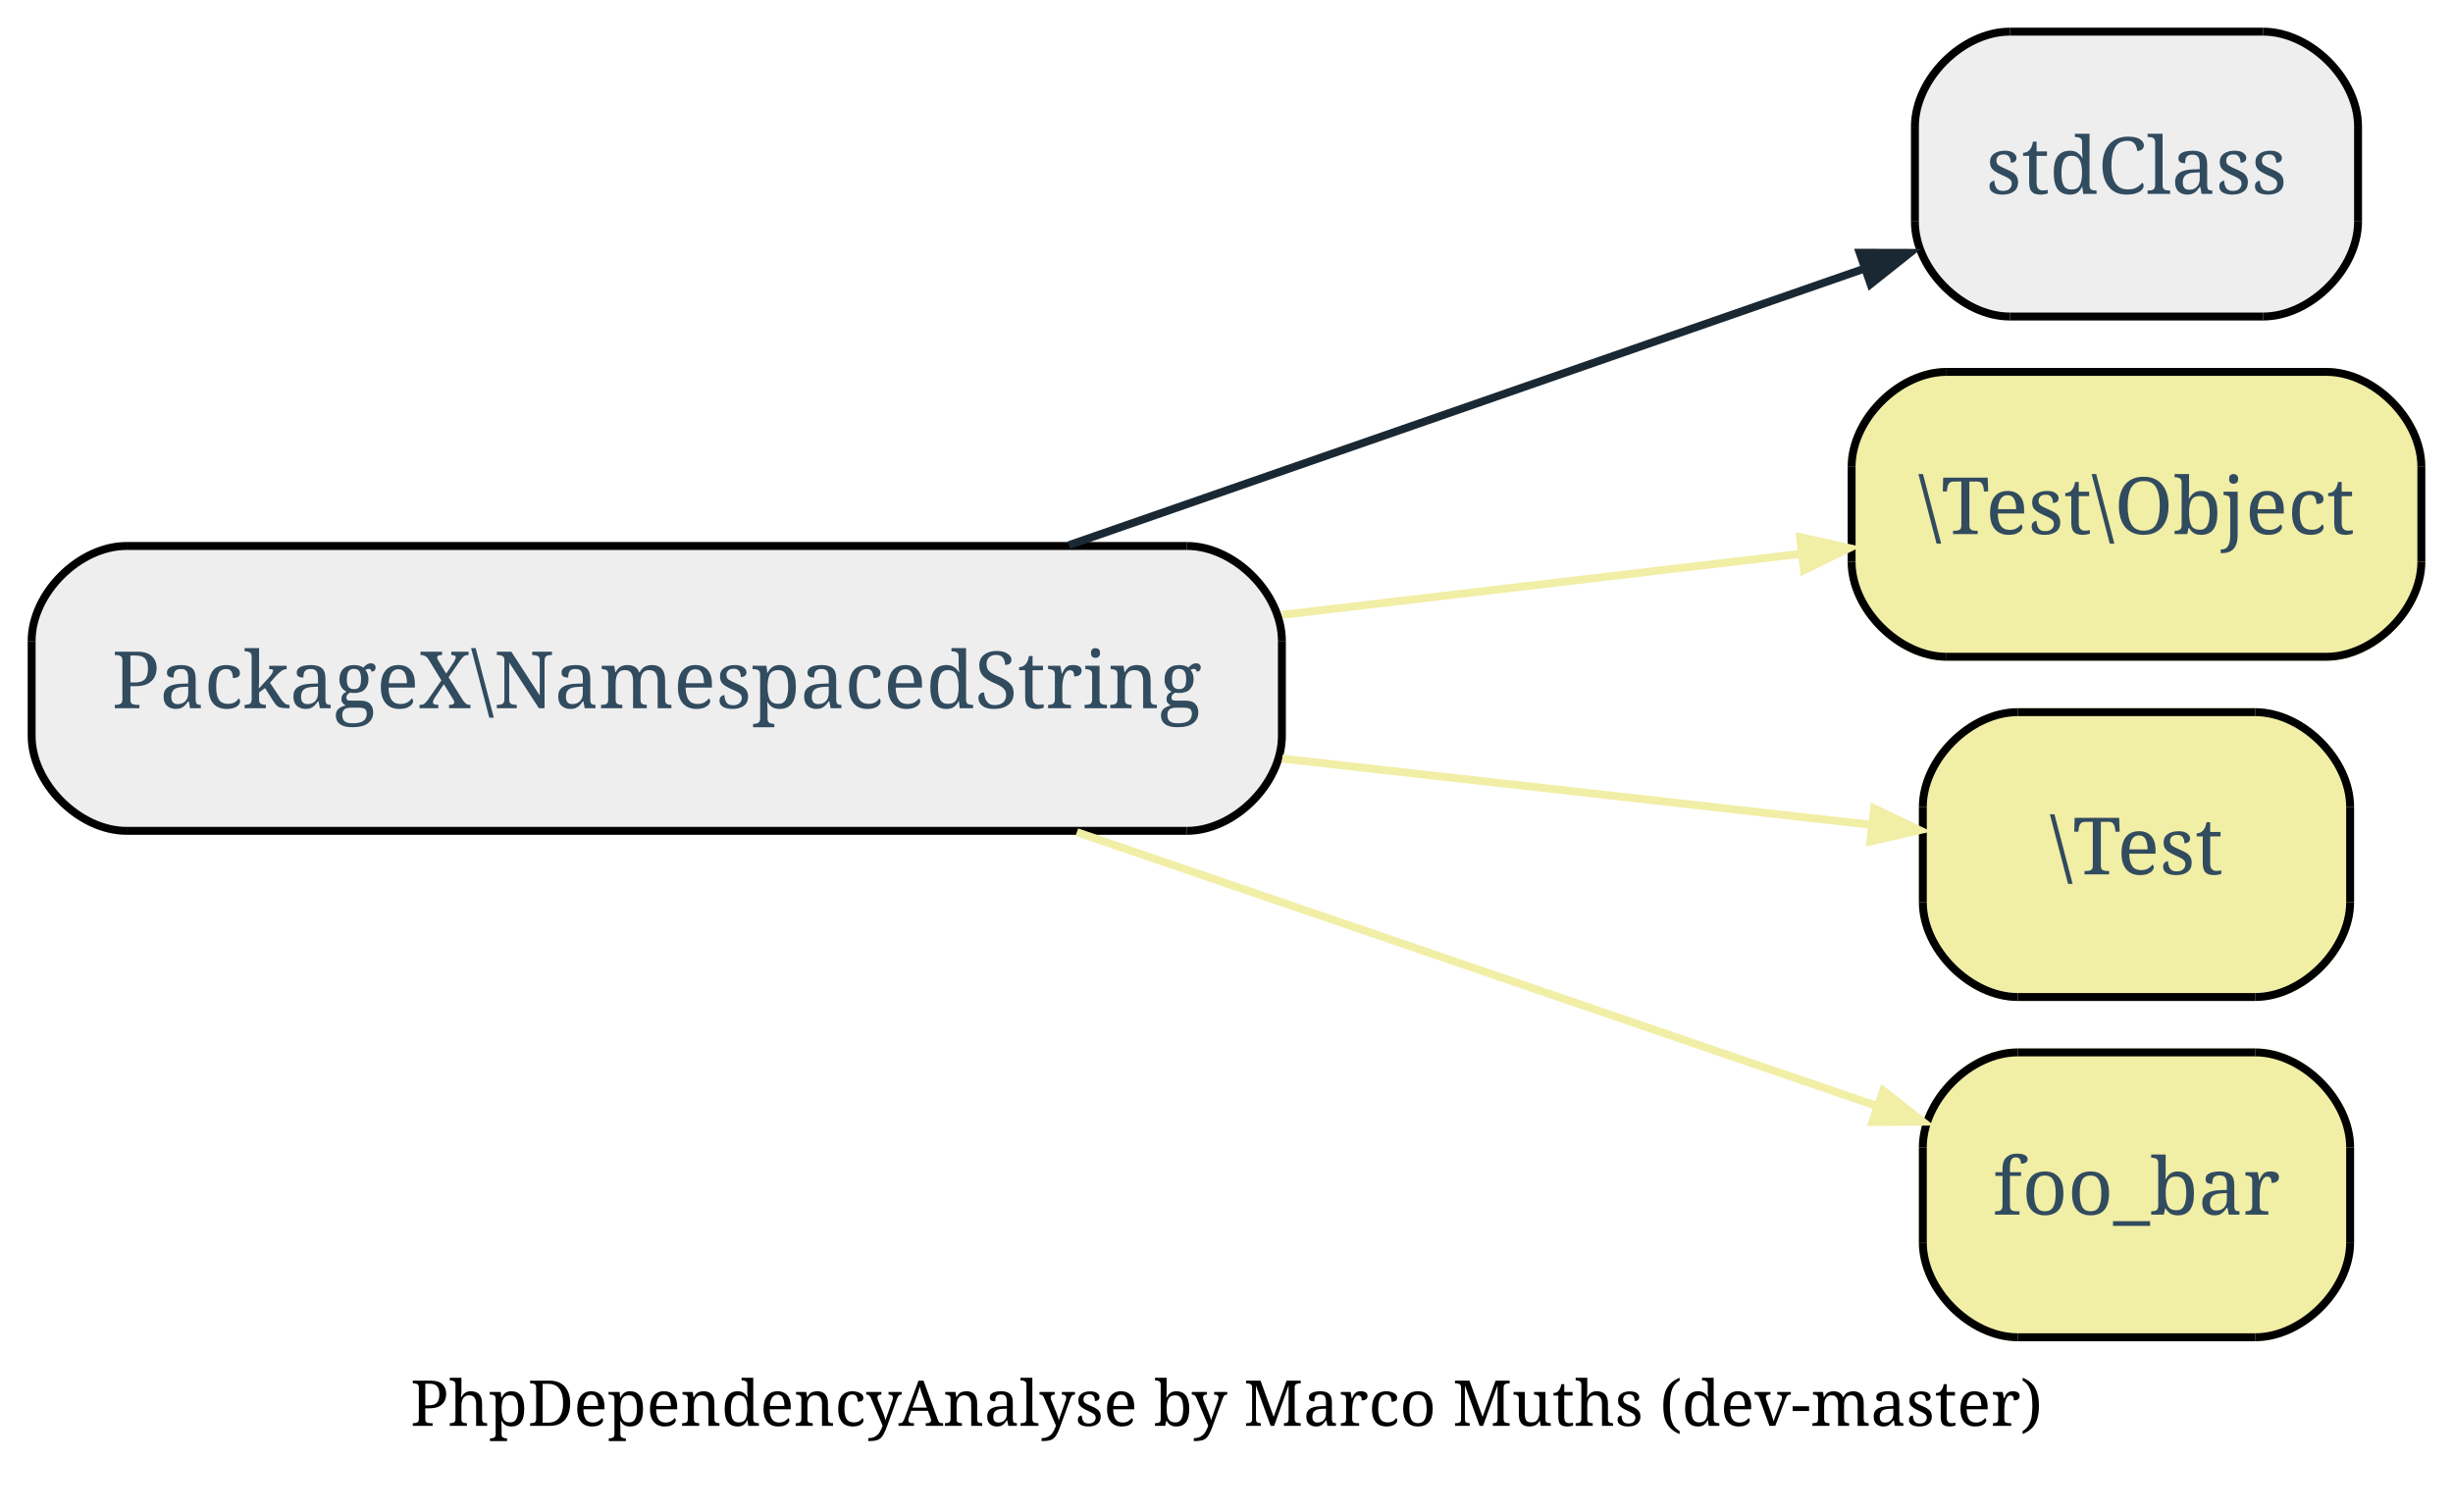
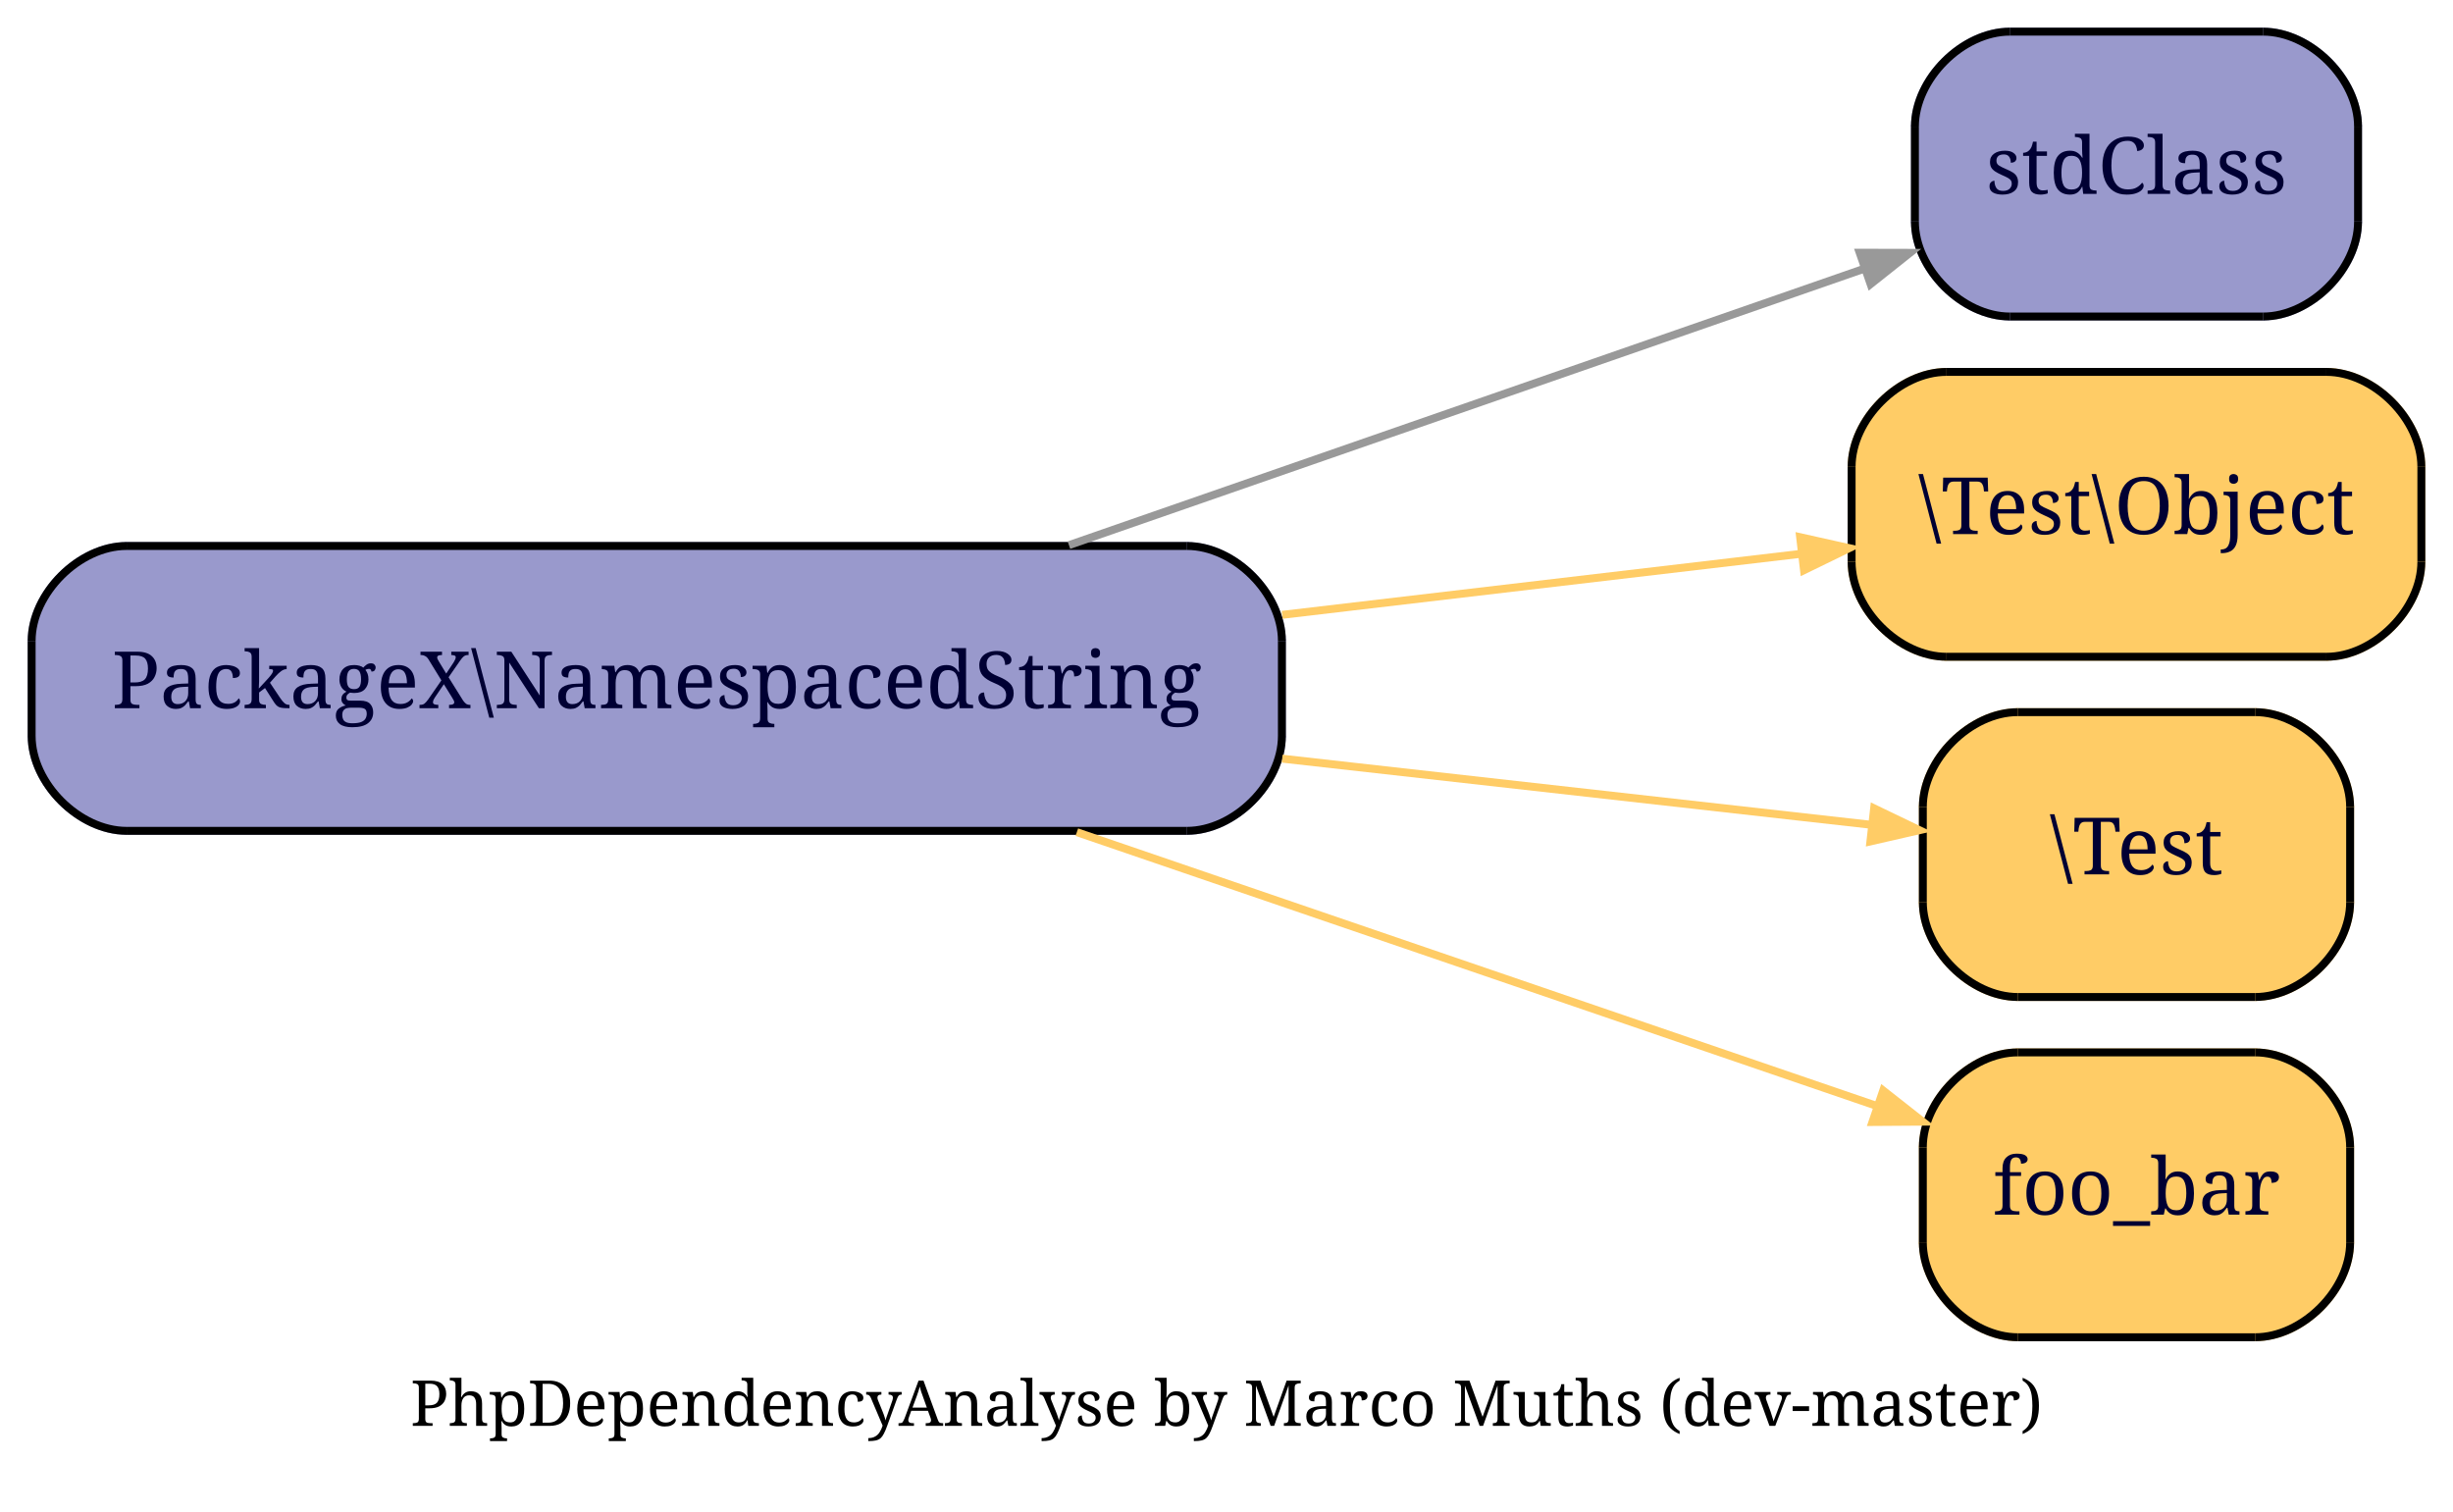
<svg xmlns="http://www.w3.org/2000/svg" width="310pt" height="191pt" viewBox="0.00 0.00 310.00 191.00">
  <g id="graph1" class="graph" transform="scale(1 1) rotate(0) translate(4 187)">
    <polygon fill="white" stroke="white" points="-4,5 -4,-187 307,-187 307,5 -4,5" />
    <text text-anchor="middle" x="151" y="-6.8" font-family="Times Roman,serif" font-size="8.00">PhpDependencyAnalyse by Marco Muths (dev-master)</text>
    <g id="node1" class="node">
-       <polygon fill="#eeeeee" stroke="#eeeeee" points="146,-118 12,-118 4.73695e-14,-106 2.36848e-14,-94 12,-82 146,-82 158,-94 158,-106 146,-118" />
-       <path fill="#eeeeee" stroke="#eeeeee" d="M12,-118C6,-118 5.92119e-14,-112 4.73695e-14,-106" />
-       <path fill="#eeeeee" stroke="#eeeeee" d="M2.36848e-14,-94C1.18424e-14,-88 6,-82 12,-82" />
-       <path fill="#eeeeee" stroke="#eeeeee" d="M146,-82C152,-82 158,-88 158,-94" />
-       <path fill="#eeeeee" stroke="#eeeeee" d="M158,-106C158,-112 152,-118 146,-118" />
+       <polygon fill="#9999cc" stroke="#9999cc" points="146,-118 12,-118 4.73695e-14,-106 2.36848e-14,-94 12,-82 146,-82 158,-94 158,-106 146,-118" />
+       <path fill="#9999cc" stroke="#9999cc" d="M12,-118C6,-118 5.92119e-14,-112 4.73695e-14,-106" />
+       <path fill="#9999cc" stroke="#9999cc" d="M2.36848e-14,-94C1.18424e-14,-88 6,-82 12,-82" />
+       <path fill="#9999cc" stroke="#9999cc" d="M146,-82C152,-82 158,-88 158,-94" />
+       <path fill="#9999cc" stroke="#9999cc" d="M158,-106C158,-112 152,-118 146,-118" />
      <polyline fill="none" stroke="black" points="146,-118 12,-118 " />
      <path fill="none" stroke="black" d="M12,-118C6,-118 5.92119e-14,-112 4.73695e-14,-106" />
      <polyline fill="none" stroke="black" points="4.73695e-14,-106 2.36848e-14,-94 " />
      <path fill="none" stroke="black" d="M2.36848e-14,-94C1.18424e-14,-88 6,-82 12,-82" />
      <polyline fill="none" stroke="black" points="12,-82 146,-82 " />
      <path fill="none" stroke="black" d="M146,-82C152,-82 158,-88 158,-94" />
      <polyline fill="none" stroke="black" points="158,-94 158,-106 " />
      <path fill="none" stroke="black" d="M158,-106C158,-112 152,-118 146,-118" />
-       <text text-anchor="middle" x="79" y="-97.5" font-family="Times Roman,serif" font-size="10.00" fill="#314b5f">PackageX\NamespacedString</text>
+       <text text-anchor="middle" x="79" y="-97.5" font-family="Times Roman,serif" font-size="10.00" fill="#000033">PackageX\NamespacedString</text>
    </g>
    <g id="node2" class="node">
-       <polygon fill="#eeeeee" stroke="#eeeeee" points="282,-183 250,-183 238,-171 238,-159 250,-147 282,-147 294,-159 294,-171 282,-183" />
-       <path fill="#eeeeee" stroke="#eeeeee" d="M250,-183C244,-183 238,-177 238,-171" />
-       <path fill="#eeeeee" stroke="#eeeeee" d="M238,-159C238,-153 244,-147 250,-147" />
-       <path fill="#eeeeee" stroke="#eeeeee" d="M282,-147C288,-147 294,-153 294,-159" />
-       <path fill="#eeeeee" stroke="#eeeeee" d="M294,-171C294,-177 288,-183 282,-183" />
+       <polygon fill="#9999cc" stroke="#9999cc" points="282,-183 250,-183 238,-171 238,-159 250,-147 282,-147 294,-159 294,-171 282,-183" />
+       <path fill="#9999cc" stroke="#9999cc" d="M250,-183C244,-183 238,-177 238,-171" />
+       <path fill="#9999cc" stroke="#9999cc" d="M238,-159C238,-153 244,-147 250,-147" />
+       <path fill="#9999cc" stroke="#9999cc" d="M282,-147C288,-147 294,-153 294,-159" />
+       <path fill="#9999cc" stroke="#9999cc" d="M294,-171C294,-177 288,-183 282,-183" />
      <polyline fill="none" stroke="black" points="282,-183 250,-183 " />
      <path fill="none" stroke="black" d="M250,-183C244,-183 238,-177 238,-171" />
      <polyline fill="none" stroke="black" points="238,-171 238,-159 " />
      <path fill="none" stroke="black" d="M238,-159C238,-153 244,-147 250,-147" />
      <polyline fill="none" stroke="black" points="250,-147 282,-147 " />
      <path fill="none" stroke="black" d="M282,-147C288,-147 294,-153 294,-159" />
      <polyline fill="none" stroke="black" points="294,-159 294,-171 " />
      <path fill="none" stroke="black" d="M294,-171C294,-177 288,-183 282,-183" />
-       <text text-anchor="middle" x="266" y="-162.5" font-family="Times Roman,serif" font-size="10.00" fill="#314b5f">stdClass</text>
+       <text text-anchor="middle" x="266" y="-162.5" font-family="Times Roman,serif" font-size="10.00" fill="#000033">stdClass</text>
    </g>
    <g id="edge2" class="edge">
-       <path fill="none" stroke="#1a2833" d="M131.09,-118.106C163.174,-129.258 203.41,-143.244 231.557,-153.028" />
-       <polygon fill="#1a2833" stroke="#1a2833" points="231.016,-155.063 237.373,-155.049 232.395,-151.096 231.016,-155.063" />
+       <path fill="none" stroke="#999999" d="M131.09,-118.106C163.174,-129.258 203.41,-143.244 231.557,-153.028" />
+       <polygon fill="#999999" stroke="#999999" points="231.016,-155.063 237.373,-155.049 232.395,-151.096 231.016,-155.063" />
    </g>
    <g id="node3" class="node">
-       <polygon fill="#f1eea6" stroke="#f1eea6" points="290,-140 242,-140 230,-128 230,-116 242,-104 290,-104 302,-116 302,-128 290,-140" />
-       <path fill="#f1eea6" stroke="#f1eea6" d="M242,-140C236,-140 230,-134 230,-128" />
-       <path fill="#f1eea6" stroke="#f1eea6" d="M230,-116C230,-110 236,-104 242,-104" />
-       <path fill="#f1eea6" stroke="#f1eea6" d="M290,-104C296,-104 302,-110 302,-116" />
-       <path fill="#f1eea6" stroke="#f1eea6" d="M302,-128C302,-134 296,-140 290,-140" />
+       <polygon fill="#ffcc66" stroke="#ffcc66" points="290,-140 242,-140 230,-128 230,-116 242,-104 290,-104 302,-116 302,-128 290,-140" />
+       <path fill="#ffcc66" stroke="#ffcc66" d="M242,-140C236,-140 230,-134 230,-128" />
+       <path fill="#ffcc66" stroke="#ffcc66" d="M230,-116C230,-110 236,-104 242,-104" />
+       <path fill="#ffcc66" stroke="#ffcc66" d="M290,-104C296,-104 302,-110 302,-116" />
+       <path fill="#ffcc66" stroke="#ffcc66" d="M302,-128C302,-134 296,-140 290,-140" />
      <polyline fill="none" stroke="black" points="290,-140 242,-140 " />
      <path fill="none" stroke="black" d="M242,-140C236,-140 230,-134 230,-128" />
      <polyline fill="none" stroke="black" points="230,-128 230,-116 " />
      <path fill="none" stroke="black" d="M230,-116C230,-110 236,-104 242,-104" />
      <polyline fill="none" stroke="black" points="242,-104 290,-104 " />
      <path fill="none" stroke="black" d="M290,-104C296,-104 302,-110 302,-116" />
      <polyline fill="none" stroke="black" points="302,-116 302,-128 " />
      <path fill="none" stroke="black" d="M302,-128C302,-134 296,-140 290,-140" />
-       <text text-anchor="middle" x="266" y="-119.5" font-family="Times Roman,serif" font-size="10.00" fill="#314b5f">\Test\Object</text>
+       <text text-anchor="middle" x="266" y="-119.5" font-family="Times Roman,serif" font-size="10.00" fill="#000033">\Test\Object</text>
    </g>
    <g id="edge4" class="edge">
-       <path fill="none" stroke="#f1eea6" d="M158.034,-109.298C180.52,-111.944 204.151,-114.724 223.552,-117.006" />
-       <polygon fill="#f1eea6" stroke="#f1eea6" points="223.492,-119.113 229.696,-117.729 223.982,-114.942 223.492,-119.113" />
+       <path fill="none" stroke="#ffcc66" d="M158.034,-109.298C180.52,-111.944 204.151,-114.724 223.552,-117.006" />
+       <polygon fill="#ffcc66" stroke="#ffcc66" points="223.492,-119.113 229.696,-117.729 223.982,-114.942 223.492,-119.113" />
    </g>
    <g id="node4" class="node">
-       <polygon fill="#f1eea6" stroke="#f1eea6" points="281,-97 251,-97 239,-85 239,-73 251,-61 281,-61 293,-73 293,-85 281,-97" />
-       <path fill="#f1eea6" stroke="#f1eea6" d="M251,-97C245,-97 239,-91 239,-85" />
-       <path fill="#f1eea6" stroke="#f1eea6" d="M239,-73C239,-67 245,-61 251,-61" />
-       <path fill="#f1eea6" stroke="#f1eea6" d="M281,-61C287,-61 293,-67 293,-73" />
-       <path fill="#f1eea6" stroke="#f1eea6" d="M293,-85C293,-91 287,-97 281,-97" />
+       <polygon fill="#ffcc66" stroke="#ffcc66" points="281,-97 251,-97 239,-85 239,-73 251,-61 281,-61 293,-73 293,-85 281,-97" />
+       <path fill="#ffcc66" stroke="#ffcc66" d="M251,-97C245,-97 239,-91 239,-85" />
+       <path fill="#ffcc66" stroke="#ffcc66" d="M239,-73C239,-67 245,-61 251,-61" />
+       <path fill="#ffcc66" stroke="#ffcc66" d="M281,-61C287,-61 293,-67 293,-73" />
+       <path fill="#ffcc66" stroke="#ffcc66" d="M293,-85C293,-91 287,-97 281,-97" />
      <polyline fill="none" stroke="black" points="281,-97 251,-97 " />
      <path fill="none" stroke="black" d="M251,-97C245,-97 239,-91 239,-85" />
      <polyline fill="none" stroke="black" points="239,-85 239,-73 " />
      <path fill="none" stroke="black" d="M239,-73C239,-67 245,-61 251,-61" />
      <polyline fill="none" stroke="black" points="251,-61 281,-61 " />
      <path fill="none" stroke="black" d="M281,-61C287,-61 293,-67 293,-73" />
      <polyline fill="none" stroke="black" points="293,-73 293,-85 " />
      <path fill="none" stroke="black" d="M293,-85C293,-91 287,-97 281,-97" />
-       <text text-anchor="middle" x="266" y="-76.5" font-family="Times Roman,serif" font-size="10.00" fill="#314b5f">\Test</text>
+       <text text-anchor="middle" x="266" y="-76.5" font-family="Times Roman,serif" font-size="10.00" fill="#000033">\Test</text>
    </g>
    <g id="edge6" class="edge">
-       <path fill="none" stroke="#f1eea6" d="M158.034,-91.124C184.05,-88.203 211.599,-85.109 232.356,-82.778" />
-       <polygon fill="#f1eea6" stroke="#f1eea6" points="232.843,-84.837 238.571,-82.08 232.374,-80.663 232.843,-84.837" />
+       <path fill="none" stroke="#ffcc66" d="M158.034,-91.124C184.05,-88.203 211.599,-85.109 232.356,-82.778" />
+       <polygon fill="#ffcc66" stroke="#ffcc66" points="232.843,-84.837 238.571,-82.08 232.374,-80.663 232.843,-84.837" />
    </g>
    <g id="node5" class="node">
-       <polygon fill="#f1eea6" stroke="#f1eea6" points="281,-54 251,-54 239,-42 239,-30 251,-18 281,-18 293,-30 293,-42 281,-54" />
-       <path fill="#f1eea6" stroke="#f1eea6" d="M251,-54C245,-54 239,-48 239,-42" />
-       <path fill="#f1eea6" stroke="#f1eea6" d="M239,-30C239,-24 245,-18 251,-18" />
-       <path fill="#f1eea6" stroke="#f1eea6" d="M281,-18C287,-18 293,-24 293,-30" />
-       <path fill="#f1eea6" stroke="#f1eea6" d="M293,-42C293,-48 287,-54 281,-54" />
+       <polygon fill="#ffcc66" stroke="#ffcc66" points="281,-54 251,-54 239,-42 239,-30 251,-18 281,-18 293,-30 293,-42 281,-54" />
+       <path fill="#ffcc66" stroke="#ffcc66" d="M251,-54C245,-54 239,-48 239,-42" />
+       <path fill="#ffcc66" stroke="#ffcc66" d="M239,-30C239,-24 245,-18 251,-18" />
+       <path fill="#ffcc66" stroke="#ffcc66" d="M281,-18C287,-18 293,-24 293,-30" />
+       <path fill="#ffcc66" stroke="#ffcc66" d="M293,-42C293,-48 287,-54 281,-54" />
      <polyline fill="none" stroke="black" points="281,-54 251,-54 " />
      <path fill="none" stroke="black" d="M251,-54C245,-54 239,-48 239,-42" />
      <polyline fill="none" stroke="black" points="239,-42 239,-30 " />
      <path fill="none" stroke="black" d="M239,-30C239,-24 245,-18 251,-18" />
      <polyline fill="none" stroke="black" points="251,-18 281,-18 " />
      <path fill="none" stroke="black" d="M281,-18C287,-18 293,-24 293,-30" />
      <polyline fill="none" stroke="black" points="293,-30 293,-42 " />
      <path fill="none" stroke="black" d="M293,-42C293,-48 287,-54 281,-54" />
-       <text text-anchor="middle" x="266" y="-33.5" font-family="Times Roman,serif" font-size="10.00" fill="#314b5f">foo_bar</text>
+       <text text-anchor="middle" x="266" y="-33.5" font-family="Times Roman,serif" font-size="10.00" fill="#000033">foo_bar</text>
    </g>
    <g id="edge8" class="edge">
-       <path fill="none" stroke="#f1eea6" d="M132.086,-81.831C164.648,-70.687 205.306,-56.772 233.229,-47.216" />
-       <polygon fill="#f1eea6" stroke="#f1eea6" points="233.99,-49.175 238.986,-45.245 232.63,-45.201 233.99,-49.175" />
+       <path fill="none" stroke="#ffcc66" d="M132.086,-81.831C164.648,-70.687 205.306,-56.772 233.229,-47.216" />
+       <polygon fill="#ffcc66" stroke="#ffcc66" points="233.99,-49.175 238.986,-45.245 232.63,-45.201 233.99,-49.175" />
    </g>
  </g>
</svg>
